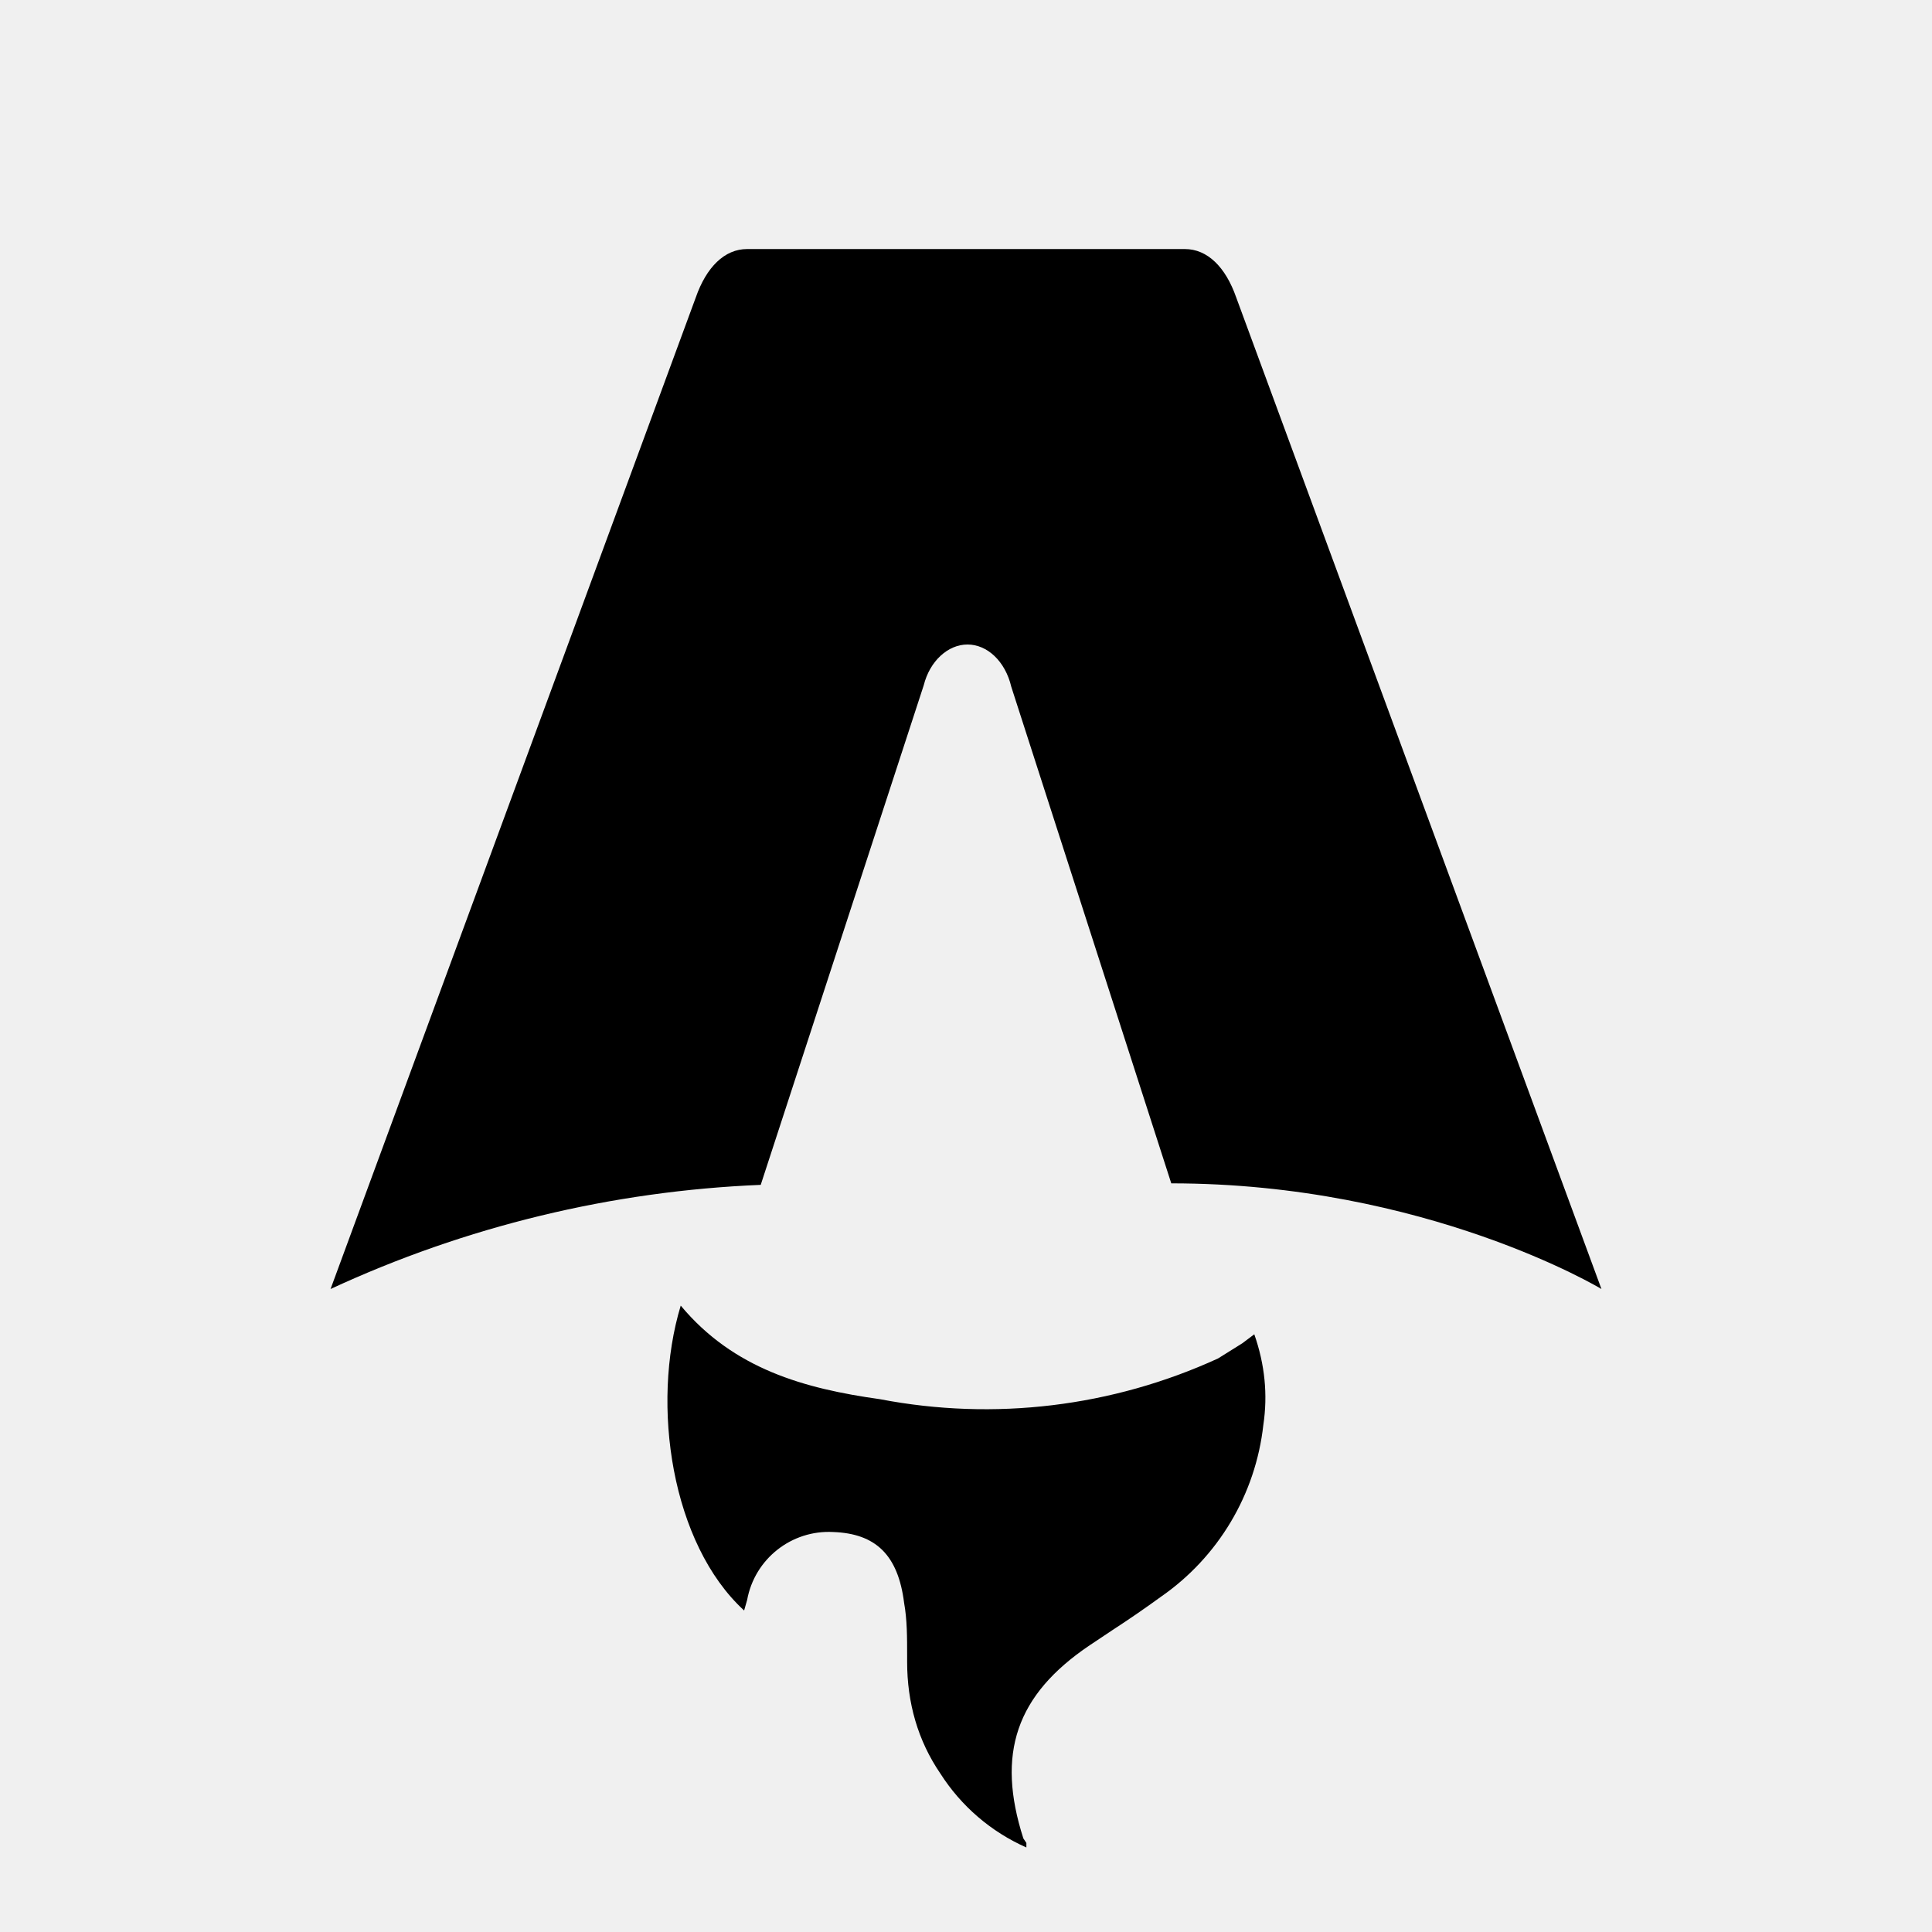
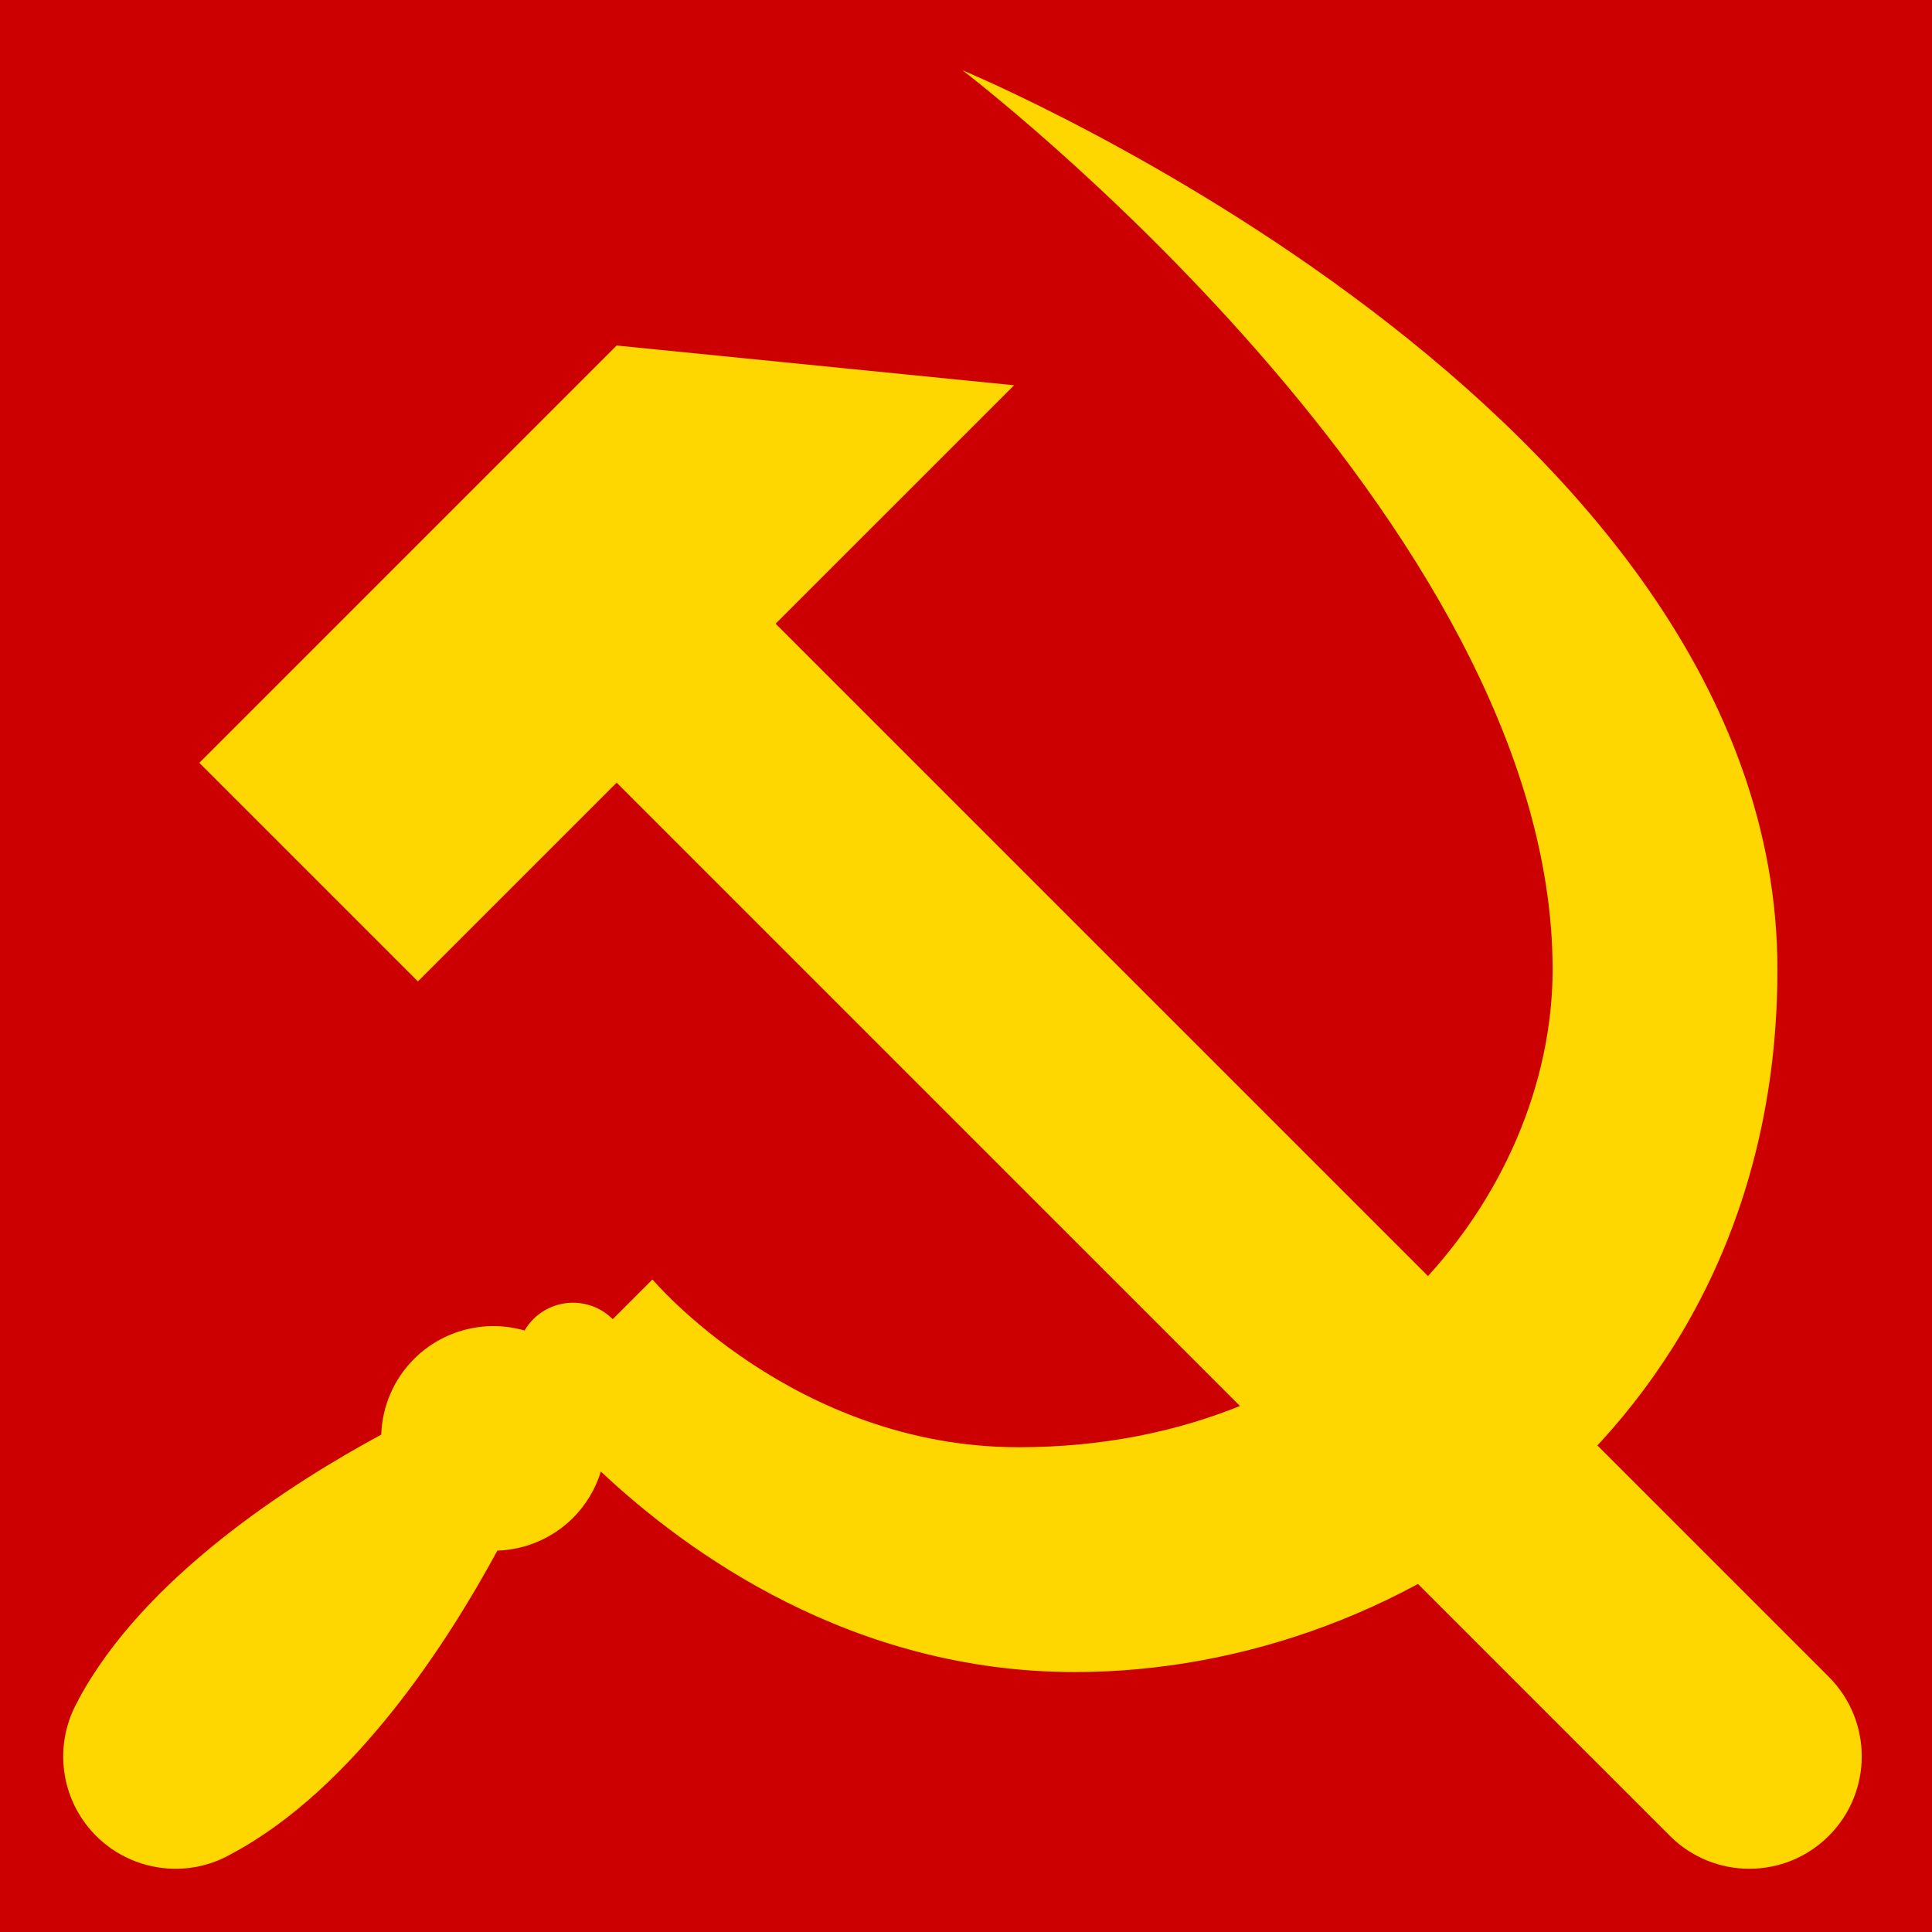
- <svg xmlns="http://www.w3.org/2000/svg" fill="none" viewBox="0 0 128 128">
-   <path d="M50.4 78.5a75.1 75.1 0 0 0-28.5 6.9l24.2-65.7c.7-2 1.9-3.2 3.4-3.2h29c1.5 0 2.7 1.2 3.4 3.2l24.2 65.7s-11.6-7-28.5-7L67 45.5c-.4-1.7-1.6-2.8-2.9-2.8-1.3 0-2.5 1.1-2.9 2.7L50.4 78.5Zm-1.1 28.2Zm-4.2-20.2c-2 6.6-.6 15.8 4.2 20.2a17.5 17.5 0 0 1 .2-.7 5.5 5.5 0 0 1 5.7-4.5c2.8.1 4.3 1.5 4.7 4.7.2 1.1.2 2.3.2 3.5v.4c0 2.7.7 5.2 2.2 7.4a13 13 0 0 0 5.7 4.9v-.3l-.2-.3c-1.8-5.6-.5-9.5 4.4-12.8l1.5-1a73 73 0 0 0 3.2-2.2 16 16 0 0 0 6.8-11.4c.3-2 .1-4-.6-6l-.8.6-1.6 1a37 37 0 0 1-22.4 2.7c-5-.7-9.7-2-13.2-6.2Z" />
-   <style>
-         path { fill: #000; }
-         @media (prefers-color-scheme: dark) {
-             path { fill: #FFF; }
-         }
-     </style>
+ <svg xmlns="http://www.w3.org/2000/svg" width="550" height="550" viewBox="0 0 550 550" version="1.1" id="svg8">
+   <defs id="defs2">
+     <mask maskUnits="userSpaceOnUse" id="mask941">
+       <rect style="opacity:1;fill:#ffffff;fill-opacity:1;stroke:none;stroke-width:1.177;stroke-linecap:round;stroke-linejoin:round;stroke-miterlimit:4;stroke-dasharray:4.707, 4.707;stroke-dashoffset:0;stroke-opacity:1;paint-order:markers fill stroke" id="rect943" width="48" height="48" x="-240" y="780" transform="rotate(-45)" />
+     </mask>
+     <mask maskUnits="userSpaceOnUse" id="mask945">
+       <rect y="780" x="-704" height="48" width="48" id="rect947" style="opacity:1;fill:#ffffff;fill-opacity:1;stroke:none;stroke-width:1.177;stroke-linecap:round;stroke-linejoin:round;stroke-miterlimit:4;stroke-dasharray:4.707, 4.707;stroke-dashoffset:0;stroke-opacity:1;paint-order:markers fill stroke" transform="rotate(-45)" />
+     </mask>
+     <mask maskUnits="userSpaceOnUse" id="mask2036">
+       <path style="fill:#ffffff;fill-opacity:1;stroke:none;stroke-width:1px;stroke-linecap:butt;stroke-linejoin:miter;stroke-opacity:1" d="M 144.25,777.817 53.74,687.308 202.359,663.77 Z" id="path2038" />
+     </mask>
+   </defs>
+   <rect width="550" y="0" x="0" height="550" id="rect4341" style="opacity:1;fill:#cc0000;fill-opacity:1;stroke:none;stroke-width:2.138;stroke-miterlimit:4;stroke-dasharray:17.106, 17.106;stroke-dashoffset:0;stroke-opacity:1" />
+   <g style="fill:#ffd700;fill-opacity:1" id="layer1" transform="translate(18,-824.0001)">
+     <path style="opacity:1;fill:#ffd700;fill-opacity:1;stroke:none;stroke-width:17.785;stroke-linecap:round;stroke-linejoin:round;stroke-miterlimit:4;stroke-dasharray:none;stroke-dashoffset:0;stroke-opacity:1;paint-order:markers fill stroke" d="m 157.543,922.363 -16.971,16.971 -45.256,45.254 -56.571,56.57 62.228,62.225 56.571,-56.568 299.828,299.812 a 32.001,32 0 0 0 45.256,0 32.001,32 0 0 0 0,-45.254 l -299.826,-299.814 16.971,-16.971 50.914,-50.91 z" id="path1492" />
+     <path style="opacity:1;fill:#ffd700;fill-opacity:1;stroke:none;stroke-width:0.865;stroke-linecap:round;stroke-linejoin:round;stroke-miterlimit:4;stroke-dasharray:none;stroke-dashoffset:0;stroke-opacity:1;paint-order:markers fill stroke" d="m 255.989,844 c 0,0 168.008,128 168.008,256 C 423.997,1164 367.994,1236 271.99,1236 c -64.003,0 -104.241,-47.764 -104.241,-47.764 l -11.313,11.312 a 16.001,16 0 0 0 -22.628,0 16.001,16 0 0 0 -2.479,3.223 32.001,32 0 0 0 -31.464,8.092 32.001,32 0 0 0 -9.331,21.545 C 65.102,1246.16 22.969,1272.983 4.264,1308 l 0.029,0.029 A 32.001,32 0 0 0 4.264,1340 32.001,32 0 0 0 47.979,1351.713 c 35.026,-18.708 61.855,-60.852 75.605,-86.281 a 32.001,32 0 0 0 21.536,-9.314 32.001,32 0 0 0 7.932,-13.201 c 24.516,23.054 71.445,57.084 134.938,57.084 96.005,0 200.009,-72 200.009,-200 0,-160 -232.011,-256 -232.011,-256 z" id="path1514" />
+   </g>
</svg>
